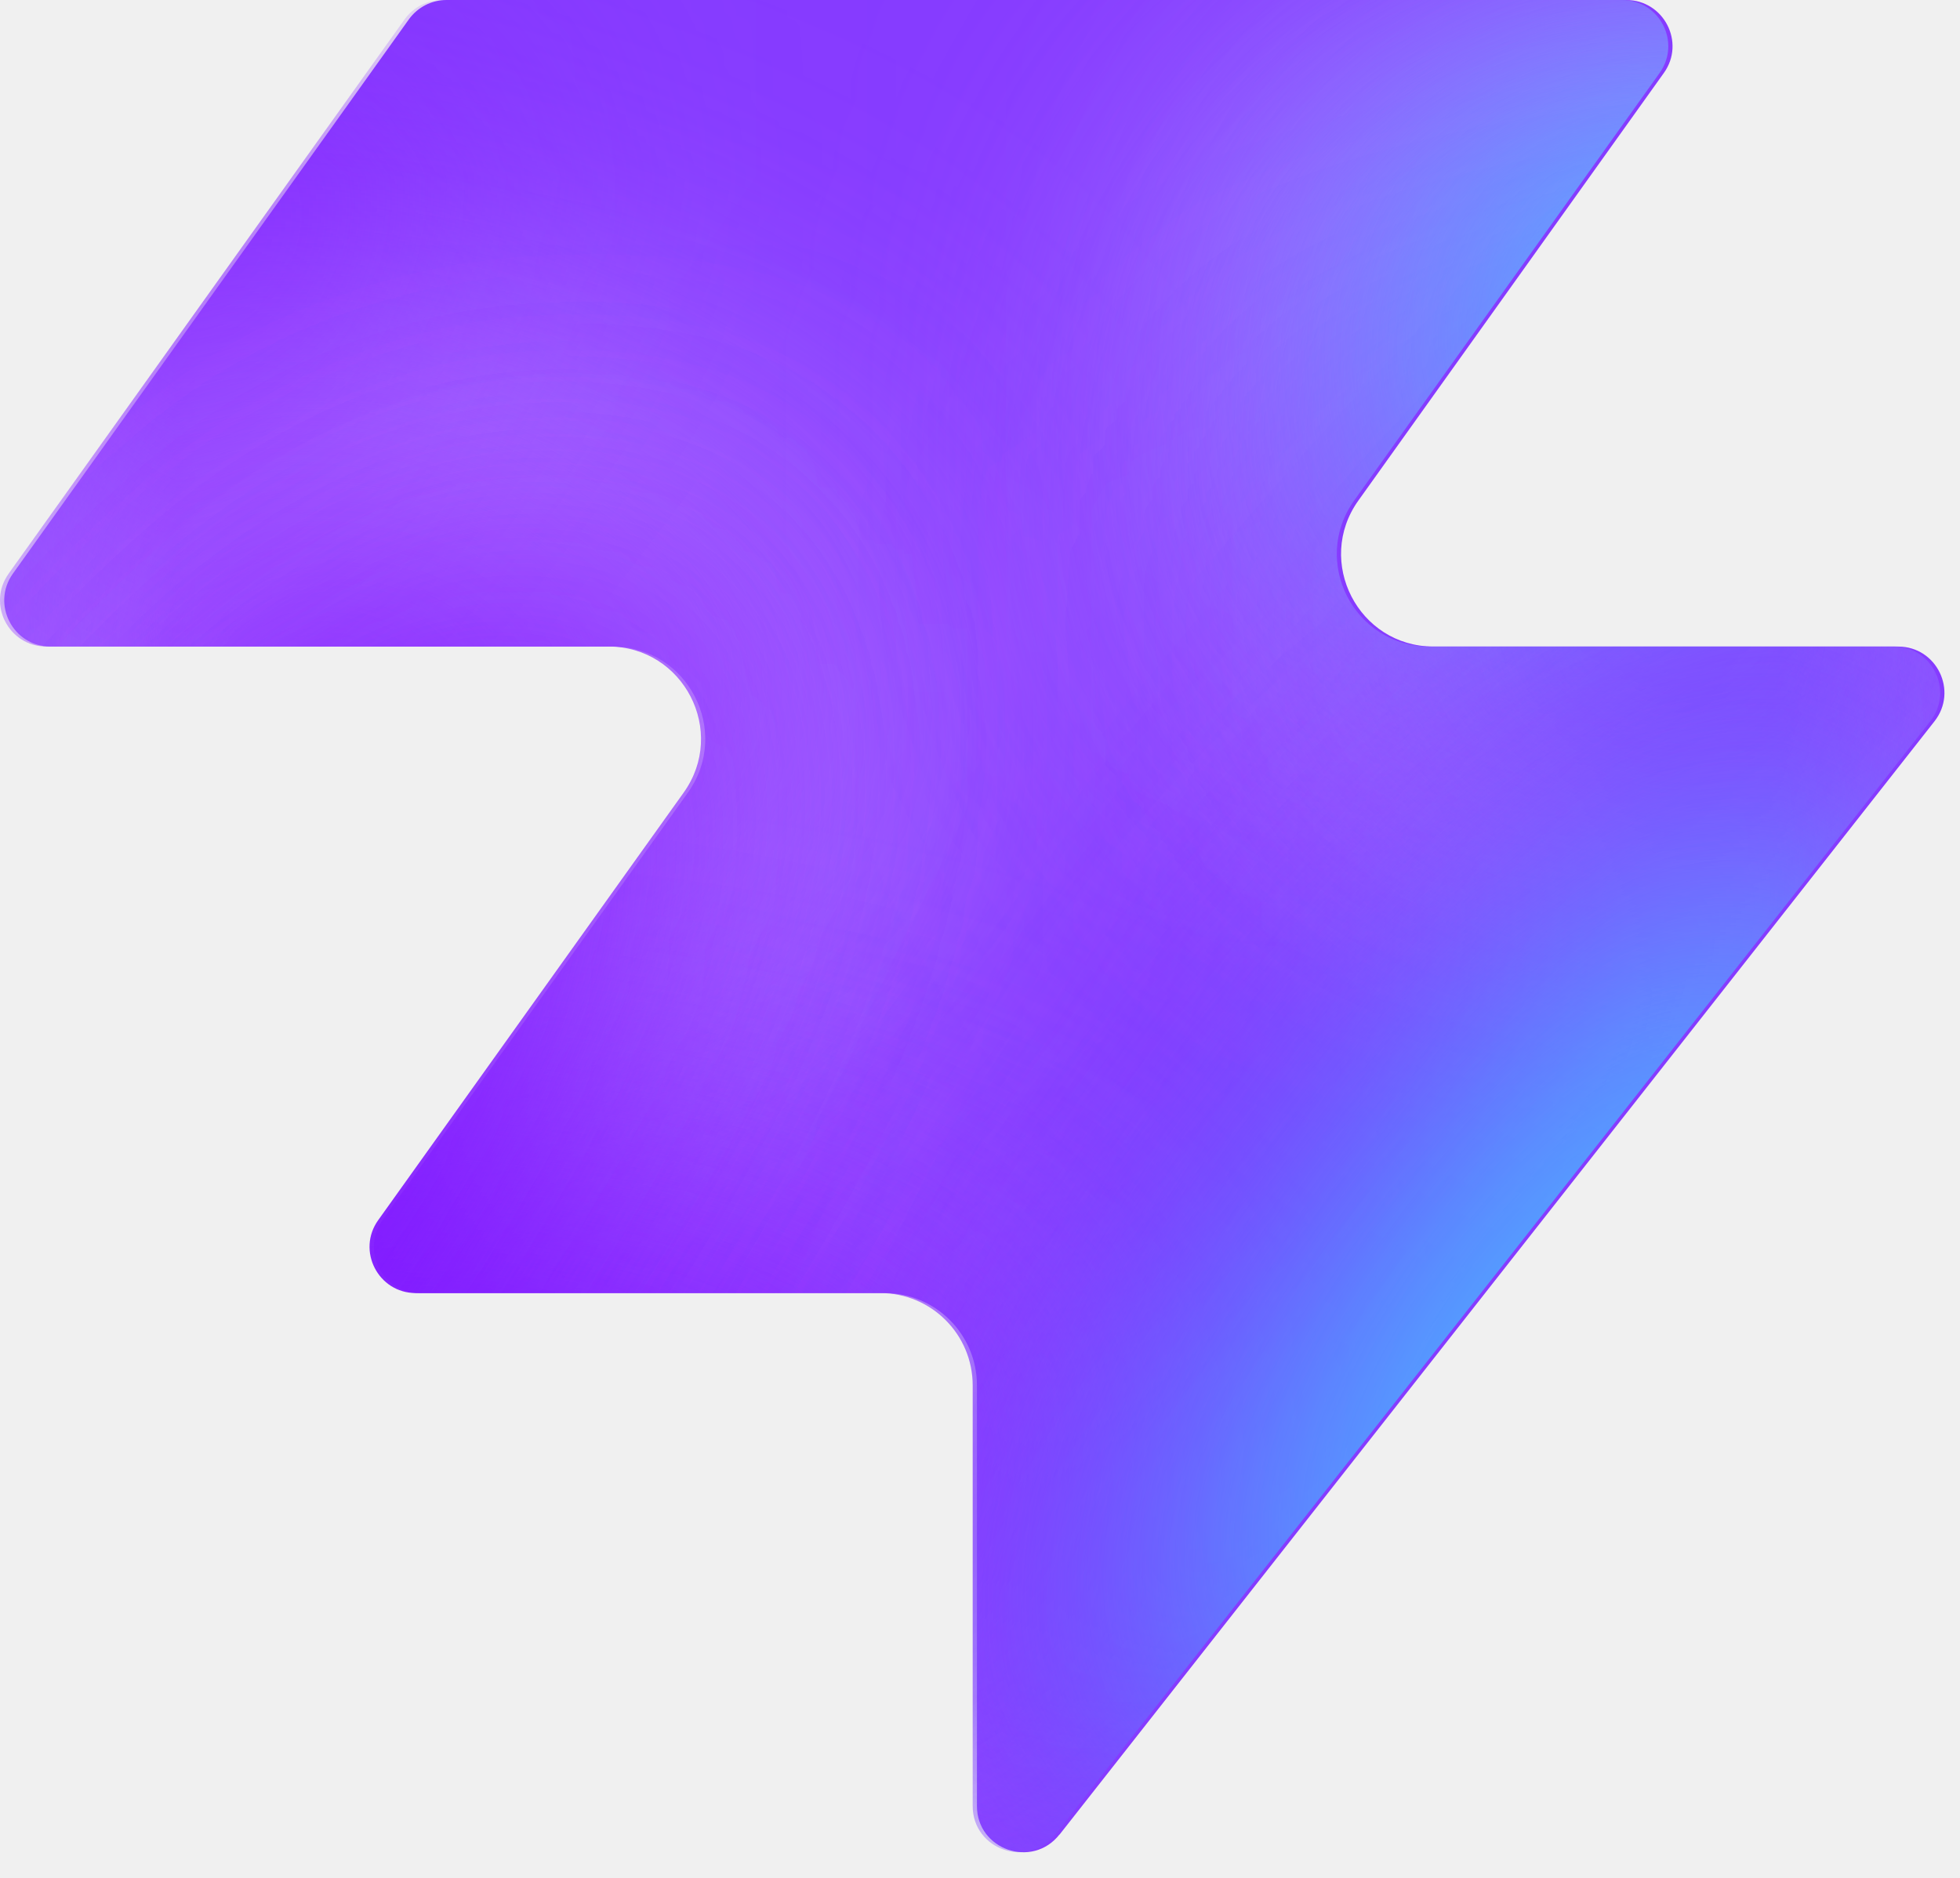
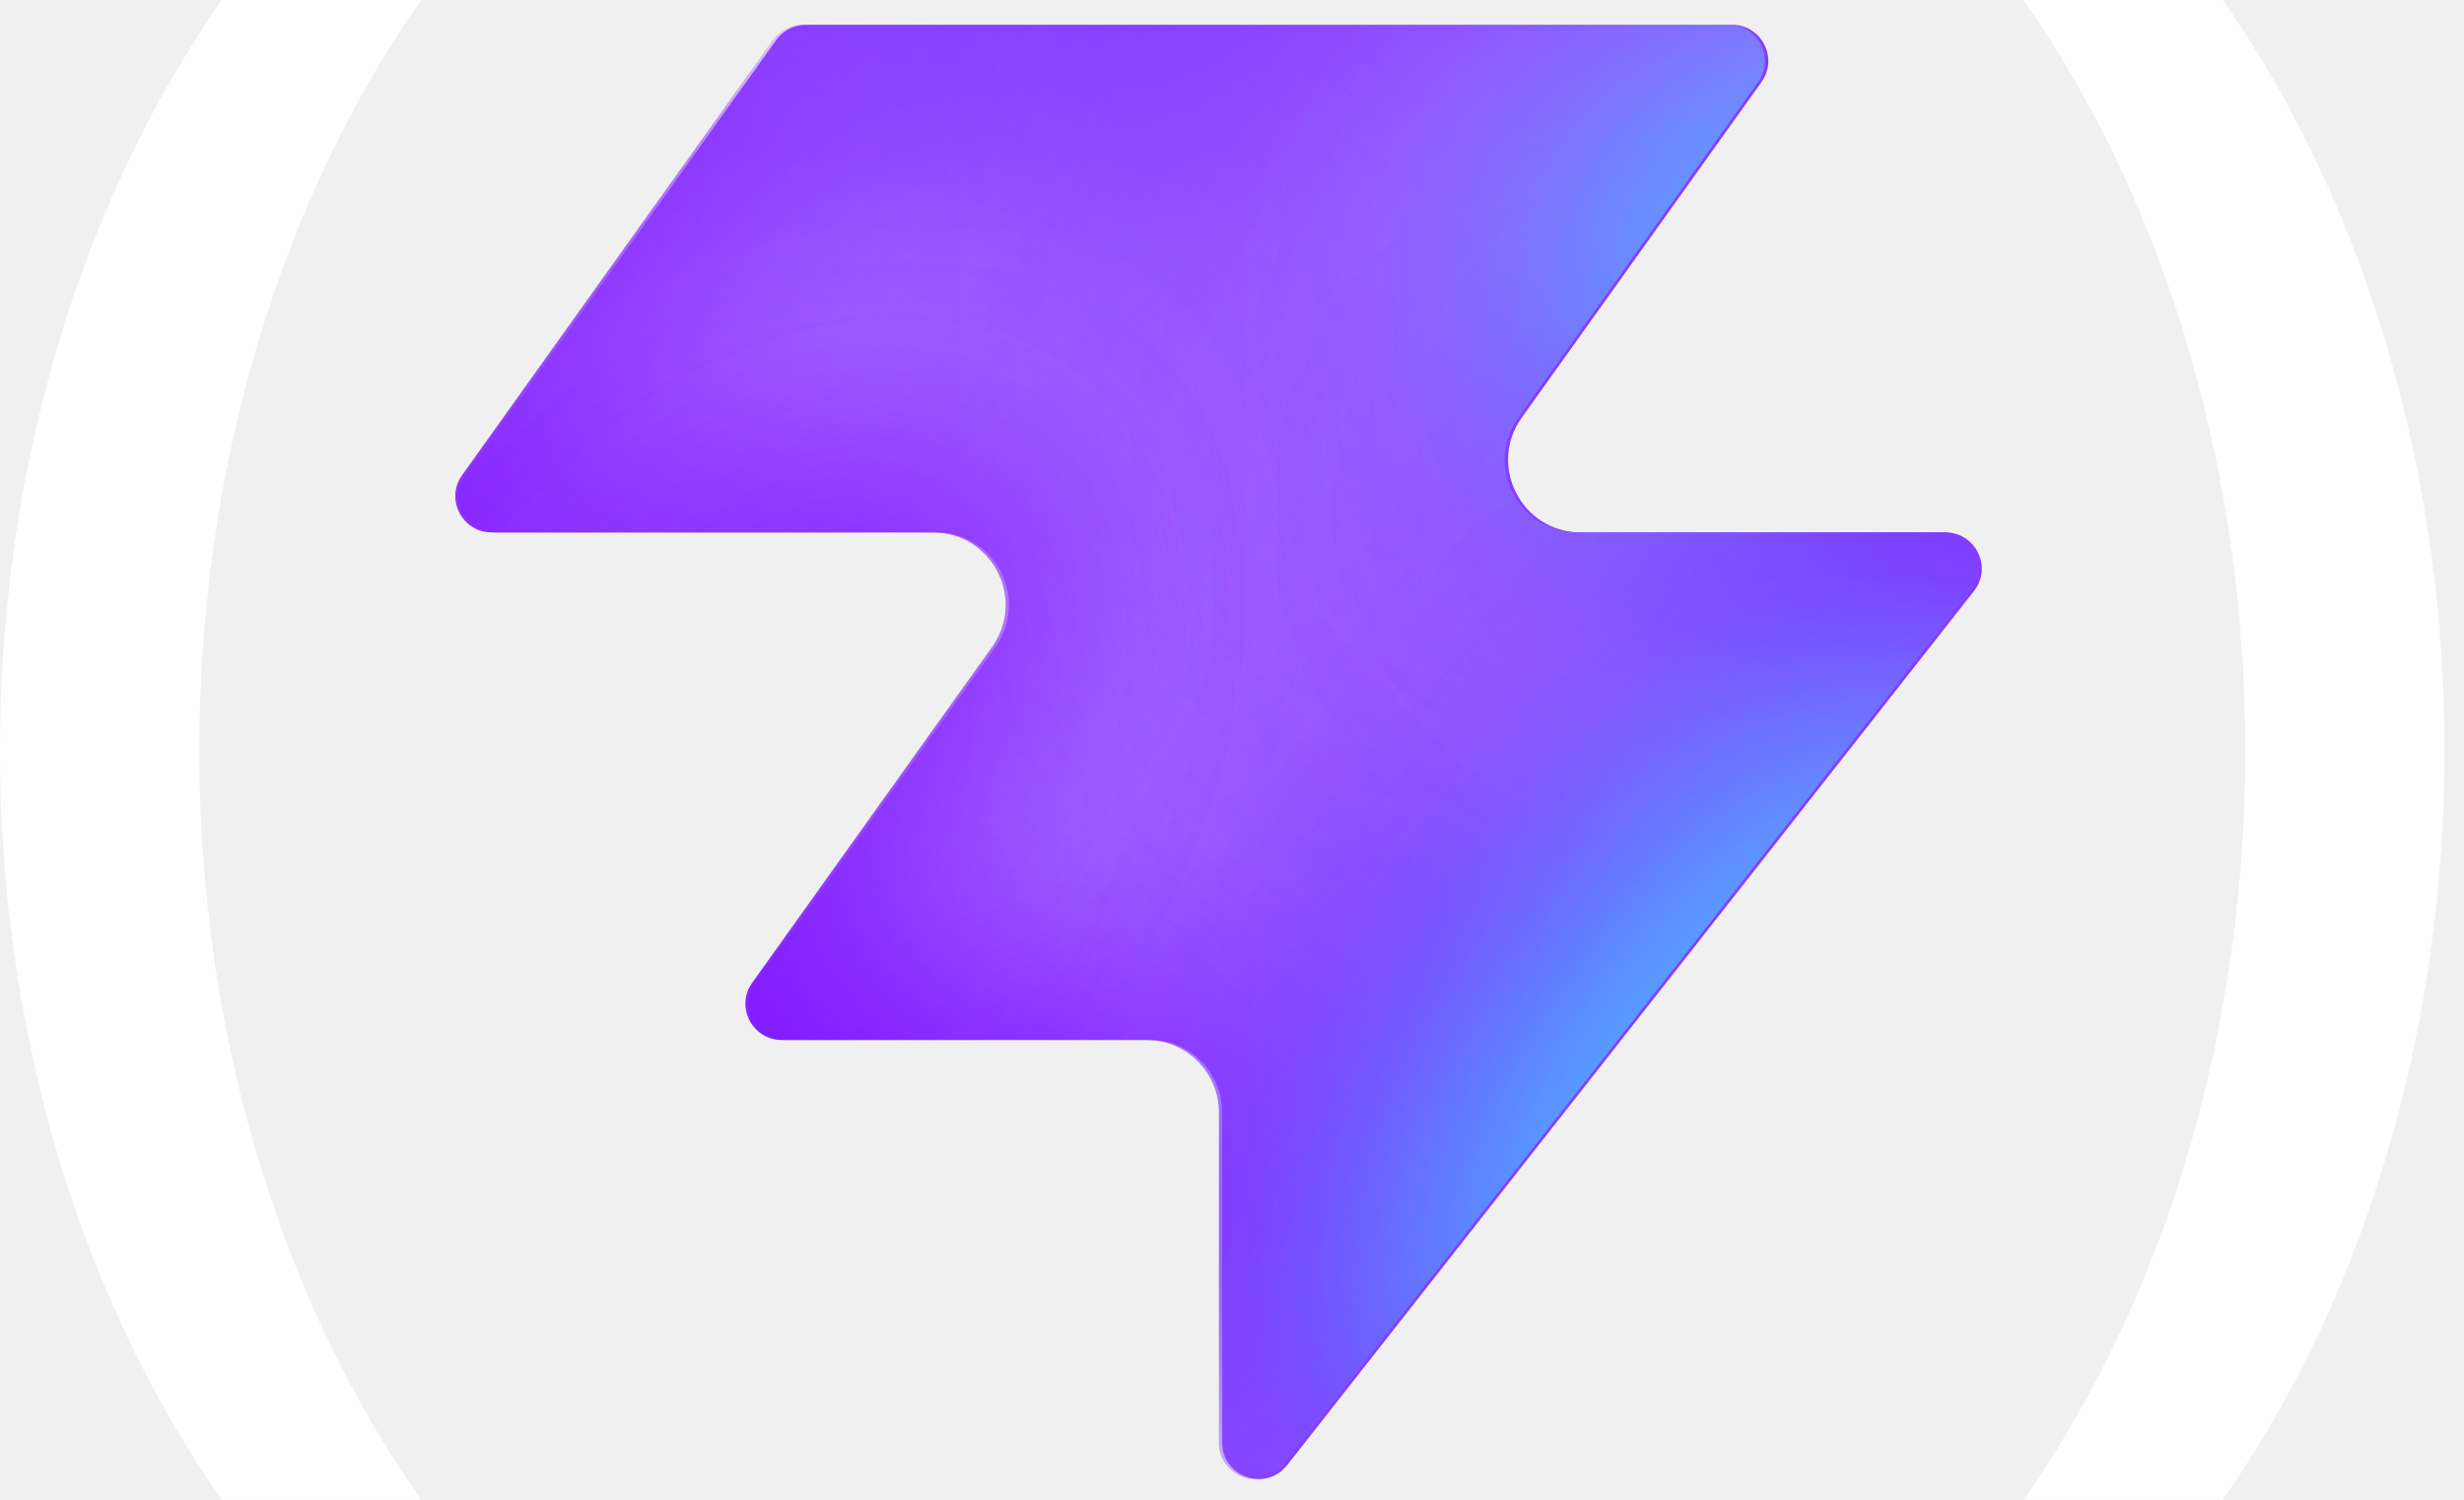
- <svg xmlns="http://www.w3.org/2000/svg" width="48" height="46" viewBox="0 0 48 46" fill="none">
-   <path d="M25.946 44.938C25.282 45.783 23.925 45.313 23.925 44.24V33.937C23.925 32.688 22.913 31.675 21.663 31.675H10.287C9.367 31.675 8.831 30.635 9.367 29.887L16.846 19.416C17.917 17.919 16.846 15.838 15.005 15.838H1.237C0.317 15.838 -0.219 14.797 0.317 14.05L10.013 0.474C10.227 0.177 10.569 0 10.933 0H39.827C40.747 0 41.283 1.041 40.747 1.788L33.268 12.259C32.197 13.757 33.268 15.838 35.109 15.838H46.486C47.429 15.838 47.959 16.925 47.375 17.669L25.948 44.94L25.946 44.938Z" fill="#863BFF" style="fill:#863BFF;fill:color(display-p3 0.525 0.23 1);fill-opacity:1;" />
-   <mask id="mask0_2002_17158" style="mask-type:alpha" maskUnits="userSpaceOnUse" x="0" y="0" width="48" height="46">
-     <path d="M25.842 44.938C25.178 45.782 23.821 45.313 23.821 44.24V33.937C23.821 32.687 22.808 31.675 21.559 31.675H10.183C9.263 31.675 8.727 30.634 9.263 29.887L16.742 19.416C17.813 17.918 16.742 15.837 14.901 15.837H1.133C0.213 15.837 -0.323 14.797 0.213 14.05L9.909 0.474C10.123 0.177 10.465 0 10.829 0H39.723C40.643 0 41.179 1.04 40.643 1.788L33.164 12.259C32.093 13.757 33.164 15.837 35.005 15.837H46.382C47.325 15.837 47.855 16.925 47.271 17.669L25.844 44.94L25.842 44.938Z" fill="black" style="fill:black;fill-opacity:1;" />
+ <svg xmlns="http://www.w3.org/2000/svg" viewBox="0 0 23 14" fill="none">
+   <path d="M20.748 0H18.889C21.641 3.94 21.657 10.046 18.889 14H20.748C23.516 10.046 23.5 3.94 20.748 0Z" fill="white" />
+   <path d="M2.07 3.05176e-05C-0.682 3.94 -0.698 10.046 2.07 14H3.93C1.162 10.046 1.178 3.94 3.93 3.05176e-05H2.07Z" fill="white" />
+   <path d="M12.014 13.677C11.815 13.93 11.409 13.789 11.409 13.468V10.385C11.409 10.011 11.106 9.708 10.732 9.708H7.328C7.053 9.708 6.892 9.397 7.053 9.173L9.291 6.04C9.611 5.592 9.291 4.97 8.74 4.97H4.62C4.345 4.97 4.185 4.658 4.345 4.435L7.246 0.373C7.31 0.284 7.413 0.231 7.522 0.231H16.167C16.442 0.231 16.603 0.542 16.442 0.766L14.204 3.899C13.884 4.347 14.204 4.97 14.755 4.97H18.16C18.442 4.97 18.6 5.295 18.426 5.517L12.014 13.678L12.014 13.677Z" fill="#863BFF" />
+   <mask id="mask0_127_17274" style="mask-type:alpha" maskUnits="userSpaceOnUse" x="4" y="0" width="15" height="14">
+     <path d="M11.982 13.677C11.784 13.93 11.378 13.789 11.378 13.468V10.385C11.378 10.011 11.075 9.708 10.701 9.708H7.297C7.022 9.708 6.861 9.397 7.022 9.173L9.26 6.04C9.58 5.592 9.26 4.97 8.709 4.97H4.589C4.314 4.97 4.153 4.658 4.314 4.435L7.215 0.372C7.279 0.284 7.381 0.231 7.49 0.231H16.136C16.411 0.231 16.572 0.542 16.411 0.766L14.173 3.899C13.853 4.347 14.173 4.97 14.724 4.97H18.128C18.411 4.97 18.569 5.295 18.394 5.517L11.983 13.678L11.982 13.677Z" fill="black" />
  </mask>
-   <g mask="url(#mask0_2002_17158)">
-     <g filter="url(#filter0_f_2002_17158)">
-       <ellipse cx="5.508" cy="14.704" rx="5.508" ry="14.704" transform="matrix(0.00324134 0.999995 0.999995 -0.00324134 -4.46924 31.5157)" fill="#EDE6FF" style="fill:#EDE6FF;fill:color(display-p3 0.927 0.903 1);fill-opacity:1;" />
+   <g mask="url(#mask0_127_17274)">
+     <g filter="url(#filter0_f_127_17274)">
+       <ellipse cx="1.648" cy="4.4" rx="1.648" ry="4.4" transform="matrix(0.00324134 0.999995 0.999995 -0.00324134 2.91309 9.66077)" fill="#EDE6FF" />
    </g>
-     <g filter="url(#filter1_f_2002_17158)">
-       <ellipse cx="10.399" cy="29.851" rx="10.399" ry="29.851" transform="matrix(0.00324134 0.999995 0.999995 -0.00324134 -39.3281 7.88272)" fill="#EDE6FF" style="fill:#EDE6FF;fill:color(display-p3 0.927 0.903 1);fill-opacity:1;" />
+     <g filter="url(#filter1_f_127_17274)">
+       <ellipse cx="3.112" cy="8.932" rx="3.112" ry="8.932" transform="matrix(0.00324134 0.999995 0.999995 -0.00324134 -7.51758 2.58936)" fill="#EDE6FF" />
    </g>
-     <g filter="url(#filter2_f_2002_17158)">
-       <ellipse cx="5.508" cy="30.487" rx="5.508" ry="30.487" transform="matrix(0.00324134 0.999995 0.999995 -0.00324134 -40.4673 11.3212)" fill="#7E14FF" style="fill:#7E14FF;fill:color(display-p3 0.492 0.077 1);fill-opacity:1;" />
+     <g filter="url(#filter2_f_127_17274)">
+       <ellipse cx="1.648" cy="9.122" rx="1.648" ry="9.122" transform="matrix(0.00324134 0.999995 0.999995 -0.00324134 -7.8584 3.61816)" fill="#7E14FF" />
    </g>
-     <g filter="url(#filter3_f_2002_17158)">
-       <ellipse cx="5.508" cy="30.599" rx="5.508" ry="30.599" transform="matrix(0.00324134 0.999995 0.999995 -0.00324134 -35.8721 29.3204)" fill="#7E14FF" style="fill:#7E14FF;fill:color(display-p3 0.492 0.077 1);fill-opacity:1;" />
+     <g filter="url(#filter3_f_127_17274)">
+       <ellipse cx="1.648" cy="9.156" rx="1.648" ry="9.156" transform="matrix(0.00324134 0.999995 0.999995 -0.00324134 -6.4834 9.00391)" fill="#7E14FF" />
    </g>
-     <g filter="url(#filter4_f_2002_17158)">
-       <ellipse cx="5.508" cy="30.599" rx="5.508" ry="30.599" transform="matrix(0.00324134 0.999995 0.999995 -0.00324134 -34.3398 30.4693)" fill="#7E14FF" style="fill:#7E14FF;fill:color(display-p3 0.492 0.077 1);fill-opacity:1;" />
+     <g filter="url(#filter4_f_127_17274)">
+       <ellipse cx="1.648" cy="9.156" rx="1.648" ry="9.156" transform="matrix(0.00324134 0.999995 0.999995 -0.00324134 -6.02441 9.34766)" fill="#7E14FF" />
    </g>
-     <g filter="url(#filter5_f_2002_17158)">
-       <ellipse cx="14.072" cy="22.078" rx="14.072" ry="22.078" transform="matrix(0.0584509 -0.99829 -0.99829 -0.0584509 74.3486 26.8633)" fill="#EDE6FF" style="fill:#EDE6FF;fill:color(display-p3 0.927 0.903 1);fill-opacity:1;" />
+     <g filter="url(#filter5_f_127_17274)">
+       <ellipse cx="4.21" cy="6.606" rx="4.21" ry="6.606" transform="matrix(0.0584509 -0.99829 -0.99829 -0.0584509 26.4971 8.26871)" fill="#EDE6FF" />
    </g>
-     <g filter="url(#filter6_f_2002_17158)">
-       <ellipse cx="3.47" cy="21.501" rx="3.47" ry="21.501" transform="matrix(-0.0172986 -0.99985 -0.99985 0.0172986 75.7944 18.0627)" fill="#7E14FF" style="fill:#7E14FF;fill:color(display-p3 0.492 0.077 1);fill-opacity:1;" />
+     <g filter="url(#filter6_f_127_17274)">
+       <ellipse cx="1.038" cy="6.433" rx="1.038" ry="6.433" transform="matrix(-0.0172986 -0.99985 -0.99985 0.0172986 26.9297 5.63535)" fill="#7E14FF" />
    </g>
-     <g filter="url(#filter7_f_2002_17158)">
-       <ellipse cx="3.47" cy="21.501" rx="3.47" ry="21.501" transform="matrix(-0.0172986 -0.99985 -0.99985 0.0172986 75.7944 18.0627)" fill="#7E14FF" style="fill:#7E14FF;fill:color(display-p3 0.492 0.077 1);fill-opacity:1;" />
+     <g filter="url(#filter7_f_127_17274)">
+       <ellipse cx="1.038" cy="6.433" rx="1.038" ry="6.433" transform="matrix(-0.0172986 -0.99985 -0.99985 0.0172986 26.9297 5.63535)" fill="#7E14FF" />
    </g>
-     <g filter="url(#filter8_f_2002_17158)">
-       <ellipse cx="0.387" cy="8.972" rx="4.407" ry="29.108" transform="rotate(39.5103 0.386861 8.97156)" fill="#7E14FF" style="fill:#7E14FF;fill:color(display-p3 0.492 0.077 1);fill-opacity:1;" />
+     <g filter="url(#filter8_f_127_17274)">
+       <ellipse cx="4.366" cy="2.915" rx="1.319" ry="8.71" transform="rotate(39.5103 4.36576 2.91514)" fill="#7E14FF" />
    </g>
-     <g filter="url(#filter9_f_2002_17158)">
-       <ellipse cx="47.523" cy="-6.092" rx="4.407" ry="29.108" transform="rotate(37.8923 47.5226 -6.09166)" fill="#7E14FF" style="fill:#7E14FF;fill:color(display-p3 0.492 0.077 1);fill-opacity:1;" />
+     <g filter="url(#filter9_f_127_17274)">
+       <ellipse cx="18.47" cy="-1.592" rx="1.319" ry="8.71" transform="rotate(37.8923 18.4697 -1.59207)" fill="#7E14FF" />
    </g>
-     <g filter="url(#filter10_f_2002_17158)">
-       <ellipse cx="41.412" cy="6.333" rx="5.971" ry="9.665" transform="rotate(37.8923 41.4121 6.3335)" fill="#47BFFF" style="fill:#47BFFF;fill:color(display-p3 0.28 0.748 1);fill-opacity:1;" />
+     <g filter="url(#filter10_f_127_17274)">
+       <ellipse cx="16.642" cy="2.126" rx="1.787" ry="2.892" transform="rotate(37.8923 16.6417 2.12577)" fill="#47BFFF" />
    </g>
-     <g filter="url(#filter11_f_2002_17158)">
-       <ellipse cx="-1.879" cy="38.332" rx="4.407" ry="29.108" transform="rotate(37.8923 -1.87921 38.3321)" fill="#7E14FF" style="fill:#7E14FF;fill:color(display-p3 0.492 0.077 1);fill-opacity:1;" />
+     <g filter="url(#filter11_f_127_17274)">
+       <ellipse cx="3.688" cy="11.7" rx="1.319" ry="8.71" transform="rotate(37.8923 3.68841 11.7003)" fill="#7E14FF" />
    </g>
-     <g filter="url(#filter12_f_2002_17158)">
-       <ellipse cx="-1.879" cy="38.332" rx="4.407" ry="29.108" transform="rotate(37.8923 -1.87921 38.3321)" fill="#7E14FF" style="fill:#7E14FF;fill:color(display-p3 0.492 0.077 1);fill-opacity:1;" />
+     <g filter="url(#filter12_f_127_17274)">
+       <ellipse cx="3.688" cy="11.7" rx="1.319" ry="8.71" transform="rotate(37.8923 3.68841 11.7003)" fill="#7E14FF" />
    </g>
-     <g filter="url(#filter13_f_2002_17158)">
-       <ellipse cx="35.651" cy="29.907" rx="4.407" ry="29.108" transform="rotate(37.8923 35.6511 29.9069)" fill="#7E14FF" style="fill:#7E14FF;fill:color(display-p3 0.492 0.077 1);fill-opacity:1;" />
+     <g filter="url(#filter13_f_127_17274)">
+       <ellipse cx="14.918" cy="9.179" rx="1.319" ry="8.71" transform="rotate(37.8923 14.9179 9.17936)" fill="#7E14FF" />
    </g>
-     <g filter="url(#filter14_f_2002_17158)">
-       <ellipse cx="38.418" cy="32.4" rx="5.971" ry="15.297" transform="rotate(37.8923 38.4178 32.4)" fill="#47BFFF" style="fill:#47BFFF;fill:color(display-p3 0.28 0.748 1);fill-opacity:1;" />
+     <g filter="url(#filter14_f_127_17274)">
+       <ellipse cx="15.745" cy="9.925" rx="1.787" ry="4.577" transform="rotate(37.8923 15.7453 9.92533)" fill="#47BFFF" />
    </g>
  </g>
  <defs>
-     <filter id="filter0_f_2002_17158" x="-19.77" y="16.149" width="60.045" height="41.654" filterUnits="userSpaceOnUse" color-interpolation-filters="sRGB">
+     <filter id="filter0_f_127_17274" x="-1.666" y="5.063" width="17.967" height="12.463" filterUnits="userSpaceOnUse" color-interpolation-filters="sRGB">
      <feFlood flood-opacity="0" result="BackgroundImageFix" />
      <feBlend mode="normal" in="SourceGraphic" in2="BackgroundImageFix" result="shape" />
-       <feGaussianBlur stdDeviation="7.659" result="effect1_foregroundBlur_2002_17158" />
+       <feGaussianBlur stdDeviation="2.292" result="effect1_foregroundBlur_127_17274" />
    </filter>
-     <filter id="filter1_f_2002_17158" x="-54.613" y="-7.533" width="90.34" height="51.437" filterUnits="userSpaceOnUse" color-interpolation-filters="sRGB">
+     <filter id="filter1_f_127_17274" x="-12.091" y="-2.023" width="27.031" height="15.391" filterUnits="userSpaceOnUse" color-interpolation-filters="sRGB">
      <feFlood flood-opacity="0" result="BackgroundImageFix" />
      <feBlend mode="normal" in="SourceGraphic" in2="BackgroundImageFix" result="shape" />
-       <feGaussianBlur stdDeviation="7.659" result="effect1_foregroundBlur_2002_17158" />
+       <feGaussianBlur stdDeviation="2.292" result="effect1_foregroundBlur_127_17274" />
    </filter>
-     <filter id="filter2_f_2002_17158" x="-49.64" y="2.03" width="79.355" height="29.4" filterUnits="userSpaceOnUse" color-interpolation-filters="sRGB">
+     <filter id="filter2_f_127_17274" x="-10.604" y="0.838" width="23.745" height="8.797" filterUnits="userSpaceOnUse" color-interpolation-filters="sRGB">
      <feFlood flood-opacity="0" result="BackgroundImageFix" />
      <feBlend mode="normal" in="SourceGraphic" in2="BackgroundImageFix" result="shape" />
-       <feGaussianBlur stdDeviation="4.596" result="effect1_foregroundBlur_2002_17158" />
+       <feGaussianBlur stdDeviation="1.375" result="effect1_foregroundBlur_127_17274" />
    </filter>
-     <filter id="filter3_f_2002_17158" x="-45.045" y="20.029" width="79.579" height="29.4" filterUnits="userSpaceOnUse" color-interpolation-filters="sRGB">
+     <filter id="filter3_f_127_17274" x="-9.229" y="6.224" width="23.812" height="8.797" filterUnits="userSpaceOnUse" color-interpolation-filters="sRGB">
      <feFlood flood-opacity="0" result="BackgroundImageFix" />
      <feBlend mode="normal" in="SourceGraphic" in2="BackgroundImageFix" result="shape" />
-       <feGaussianBlur stdDeviation="4.596" result="effect1_foregroundBlur_2002_17158" />
+       <feGaussianBlur stdDeviation="1.375" result="effect1_foregroundBlur_127_17274" />
    </filter>
-     <filter id="filter4_f_2002_17158" x="-43.513" y="21.178" width="79.579" height="29.4" filterUnits="userSpaceOnUse" color-interpolation-filters="sRGB">
+     <filter id="filter4_f_127_17274" x="-8.77" y="6.568" width="23.812" height="8.797" filterUnits="userSpaceOnUse" color-interpolation-filters="sRGB">
      <feFlood flood-opacity="0" result="BackgroundImageFix" />
      <feBlend mode="normal" in="SourceGraphic" in2="BackgroundImageFix" result="shape" />
-       <feGaussianBlur stdDeviation="4.596" result="effect1_foregroundBlur_2002_17158" />
+       <feGaussianBlur stdDeviation="1.375" result="effect1_foregroundBlur_127_17274" />
    </filter>
-     <filter id="filter5_f_2002_17158" x="15.756" y="-17.901" width="74.749" height="58.852" filterUnits="userSpaceOnUse" color-interpolation-filters="sRGB">
+     <filter id="filter5_f_127_17274" x="8.965" y="-5.125" width="22.366" height="17.61" filterUnits="userSpaceOnUse" color-interpolation-filters="sRGB">
      <feFlood flood-opacity="0" result="BackgroundImageFix" />
      <feBlend mode="normal" in="SourceGraphic" in2="BackgroundImageFix" result="shape" />
-       <feGaussianBlur stdDeviation="7.659" result="effect1_foregroundBlur_2002_17158" />
+       <feGaussianBlur stdDeviation="2.292" result="effect1_foregroundBlur_127_17274" />
    </filter>
-     <filter id="filter6_f_2002_17158" x="23.548" y="2.284" width="61.377" height="25.362" filterUnits="userSpaceOnUse" color-interpolation-filters="sRGB">
+     <filter id="filter6_f_127_17274" x="11.297" y="0.914" width="18.366" height="7.589" filterUnits="userSpaceOnUse" color-interpolation-filters="sRGB">
      <feFlood flood-opacity="0" result="BackgroundImageFix" />
      <feBlend mode="normal" in="SourceGraphic" in2="BackgroundImageFix" result="shape" />
-       <feGaussianBlur stdDeviation="4.596" result="effect1_foregroundBlur_2002_17158" />
+       <feGaussianBlur stdDeviation="1.375" result="effect1_foregroundBlur_127_17274" />
    </filter>
-     <filter id="filter7_f_2002_17158" x="23.548" y="2.284" width="61.377" height="25.362" filterUnits="userSpaceOnUse" color-interpolation-filters="sRGB">
+     <filter id="filter7_f_127_17274" x="11.297" y="0.914" width="18.366" height="7.589" filterUnits="userSpaceOnUse" color-interpolation-filters="sRGB">
      <feFlood flood-opacity="0" result="BackgroundImageFix" />
      <feBlend mode="normal" in="SourceGraphic" in2="BackgroundImageFix" result="shape" />
-       <feGaussianBlur stdDeviation="4.596" result="effect1_foregroundBlur_2002_17158" />
+       <feGaussianBlur stdDeviation="1.375" result="effect1_foregroundBlur_127_17274" />
    </filter>
-     <filter id="filter8_f_2002_17158" x="-27.636" y="-22.853" width="56.045" height="63.649" filterUnits="userSpaceOnUse" color-interpolation-filters="sRGB">
+     <filter id="filter8_f_127_17274" x="-4.019" y="-6.607" width="16.77" height="19.045" filterUnits="userSpaceOnUse" color-interpolation-filters="sRGB">
      <feFlood flood-opacity="0" result="BackgroundImageFix" />
      <feBlend mode="normal" in="SourceGraphic" in2="BackgroundImageFix" result="shape" />
-       <feGaussianBlur stdDeviation="4.596" result="effect1_foregroundBlur_2002_17158" />
+       <feGaussianBlur stdDeviation="1.375" result="effect1_foregroundBlur_127_17274" />
    </filter>
-     <filter id="filter9_f_2002_17158" x="20.116" y="-38.415" width="54.814" height="64.646" filterUnits="userSpaceOnUse" color-interpolation-filters="sRGB">
+     <filter id="filter9_f_127_17274" x="10.269" y="-11.264" width="16.401" height="19.343" filterUnits="userSpaceOnUse" color-interpolation-filters="sRGB">
      <feFlood flood-opacity="0" result="BackgroundImageFix" />
      <feBlend mode="normal" in="SourceGraphic" in2="BackgroundImageFix" result="shape" />
-       <feGaussianBlur stdDeviation="4.596" result="effect1_foregroundBlur_2002_17158" />
+       <feGaussianBlur stdDeviation="1.375" result="effect1_foregroundBlur_127_17274" />
    </filter>
-     <filter id="filter10_f_2002_17158" x="24.641" y="-11.323" width="33.541" height="35.313" filterUnits="userSpaceOnUse" color-interpolation-filters="sRGB">
+     <filter id="filter10_f_127_17274" x="11.624" y="-3.157" width="10.036" height="10.566" filterUnits="userSpaceOnUse" color-interpolation-filters="sRGB">
      <feFlood flood-opacity="0" result="BackgroundImageFix" />
      <feBlend mode="normal" in="SourceGraphic" in2="BackgroundImageFix" result="shape" />
-       <feGaussianBlur stdDeviation="4.596" result="effect1_foregroundBlur_2002_17158" />
+       <feGaussianBlur stdDeviation="1.375" result="effect1_foregroundBlur_127_17274" />
    </filter>
-     <filter id="filter11_f_2002_17158" x="-29.286" y="6.009" width="54.814" height="64.646" filterUnits="userSpaceOnUse" color-interpolation-filters="sRGB">
+     <filter id="filter11_f_127_17274" x="-4.512" y="2.029" width="16.401" height="19.343" filterUnits="userSpaceOnUse" color-interpolation-filters="sRGB">
      <feFlood flood-opacity="0" result="BackgroundImageFix" />
      <feBlend mode="normal" in="SourceGraphic" in2="BackgroundImageFix" result="shape" />
-       <feGaussianBlur stdDeviation="4.596" result="effect1_foregroundBlur_2002_17158" />
+       <feGaussianBlur stdDeviation="1.375" result="effect1_foregroundBlur_127_17274" />
    </filter>
-     <filter id="filter12_f_2002_17158" x="-29.286" y="6.009" width="54.814" height="64.646" filterUnits="userSpaceOnUse" color-interpolation-filters="sRGB">
+     <filter id="filter12_f_127_17274" x="-4.512" y="2.029" width="16.401" height="19.343" filterUnits="userSpaceOnUse" color-interpolation-filters="sRGB">
      <feFlood flood-opacity="0" result="BackgroundImageFix" />
      <feBlend mode="normal" in="SourceGraphic" in2="BackgroundImageFix" result="shape" />
-       <feGaussianBlur stdDeviation="4.596" result="effect1_foregroundBlur_2002_17158" />
+       <feGaussianBlur stdDeviation="1.375" result="effect1_foregroundBlur_127_17274" />
    </filter>
-     <filter id="filter13_f_2002_17158" x="8.244" y="-2.416" width="54.814" height="64.646" filterUnits="userSpaceOnUse" color-interpolation-filters="sRGB">
+     <filter id="filter13_f_127_17274" x="6.718" y="-0.492" width="16.401" height="19.343" filterUnits="userSpaceOnUse" color-interpolation-filters="sRGB">
      <feFlood flood-opacity="0" result="BackgroundImageFix" />
      <feBlend mode="normal" in="SourceGraphic" in2="BackgroundImageFix" result="shape" />
-       <feGaussianBlur stdDeviation="4.596" result="effect1_foregroundBlur_2002_17158" />
+       <feGaussianBlur stdDeviation="1.375" result="effect1_foregroundBlur_127_17274" />
    </filter>
-     <filter id="filter14_f_2002_17158" x="18.713" y="10.588" width="39.409" height="43.623" filterUnits="userSpaceOnUse" color-interpolation-filters="sRGB">
+     <filter id="filter14_f_127_17274" x="9.849" y="3.399" width="11.791" height="13.053" filterUnits="userSpaceOnUse" color-interpolation-filters="sRGB">
      <feFlood flood-opacity="0" result="BackgroundImageFix" />
      <feBlend mode="normal" in="SourceGraphic" in2="BackgroundImageFix" result="shape" />
-       <feGaussianBlur stdDeviation="4.596" result="effect1_foregroundBlur_2002_17158" />
+       <feGaussianBlur stdDeviation="1.375" result="effect1_foregroundBlur_127_17274" />
    </filter>
  </defs>
</svg>
